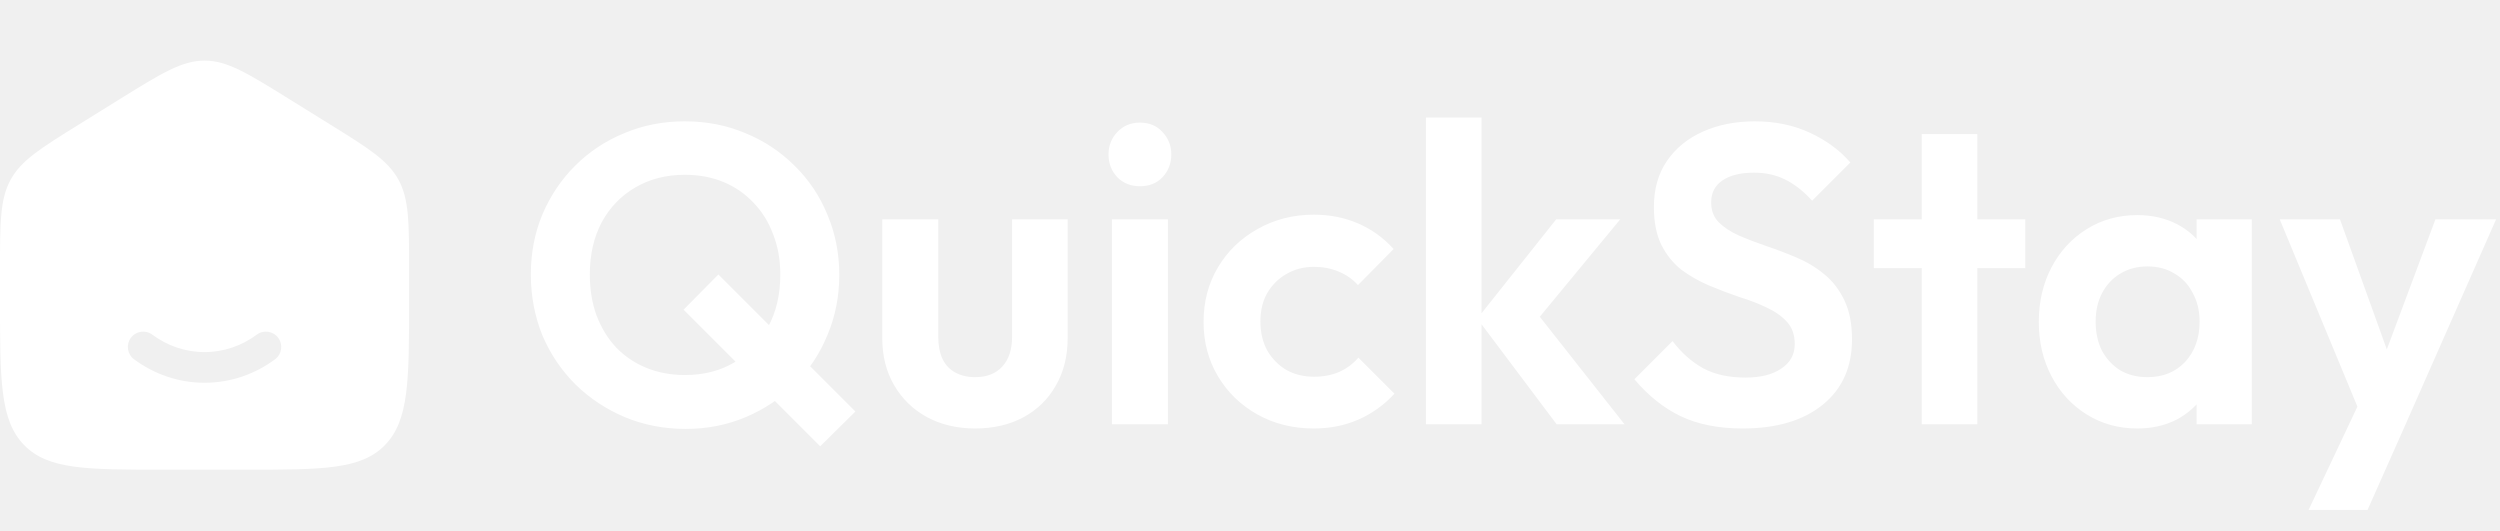
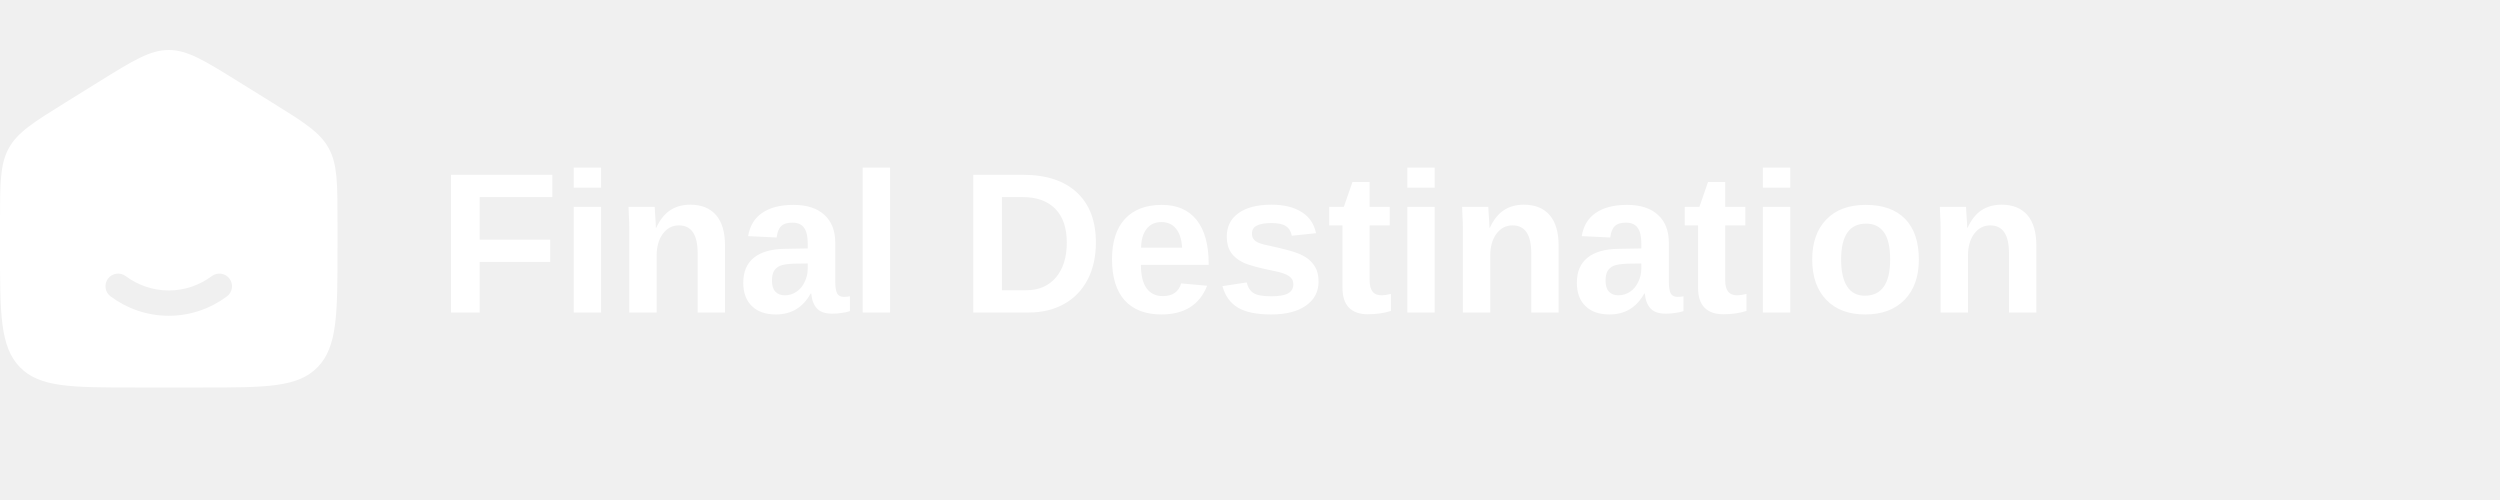
- <svg xmlns="http://www.w3.org/2000/svg" width="165" height="35" viewBox="0 0 165 35" fill="none">
-   <path d="M45.256 28.308C43.819 28.308 42.475 28.047 41.224 27.524C39.992 27.001 38.909 26.283 37.976 25.368C37.043 24.435 36.315 23.352 35.792 22.12C35.288 20.869 35.036 19.535 35.036 18.116C35.036 16.697 35.288 15.381 35.792 14.168C36.315 12.936 37.033 11.863 37.948 10.948C38.881 10.015 39.964 9.296 41.196 8.792C42.428 8.269 43.763 8.008 45.2 8.008C46.637 8.008 47.972 8.269 49.204 8.792C50.436 9.296 51.519 10.015 52.452 10.948C53.385 11.863 54.104 12.936 54.608 14.168C55.131 15.4 55.392 16.725 55.392 18.144C55.392 19.563 55.131 20.888 54.608 22.12C54.104 23.352 53.385 24.435 52.452 25.368C51.537 26.283 50.464 27.001 49.232 27.524C48 28.047 46.675 28.308 45.256 28.308ZM54.132 29.456L45.116 20.44L47.412 18.116L56.456 27.16L54.132 29.456ZM45.2 24.752C46.451 24.752 47.543 24.472 48.476 23.912C49.428 23.352 50.165 22.577 50.688 21.588C51.229 20.599 51.5 19.441 51.5 18.116C51.5 17.145 51.341 16.259 51.024 15.456C50.725 14.653 50.296 13.963 49.736 13.384C49.176 12.787 48.513 12.329 47.748 12.012C46.983 11.695 46.133 11.536 45.2 11.536C43.968 11.536 42.876 11.816 41.924 12.376C40.991 12.917 40.253 13.683 39.712 14.672C39.189 15.661 38.928 16.809 38.928 18.116C38.928 19.105 39.077 20.011 39.376 20.832C39.693 21.653 40.123 22.353 40.664 22.932C41.224 23.511 41.887 23.959 42.652 24.276C43.436 24.593 44.285 24.752 45.2 24.752ZM64.361 28.28C63.166 28.28 62.102 28.028 61.169 27.524C60.254 27.02 59.535 26.32 59.013 25.424C58.49 24.528 58.229 23.492 58.229 22.316V14.476H61.925V22.232C61.925 22.792 62.018 23.277 62.205 23.688C62.391 24.08 62.671 24.379 63.045 24.584C63.418 24.789 63.857 24.892 64.361 24.892C65.126 24.892 65.723 24.659 66.153 24.192C66.582 23.725 66.797 23.072 66.797 22.232V14.476H70.465V22.316C70.465 23.511 70.203 24.556 69.681 25.452C69.177 26.348 68.458 27.048 67.525 27.552C66.61 28.037 65.555 28.28 64.361 28.28ZM73.386 28V14.476H77.082V28H73.386ZM75.234 12.292C74.636 12.292 74.142 12.096 73.75 11.704C73.358 11.293 73.162 10.789 73.162 10.192C73.162 9.613 73.358 9.119 73.75 8.708C74.142 8.297 74.636 8.092 75.234 8.092C75.85 8.092 76.344 8.297 76.718 8.708C77.11 9.119 77.306 9.613 77.306 10.192C77.306 10.789 77.11 11.293 76.718 11.704C76.344 12.096 75.85 12.292 75.234 12.292ZM86.715 28.28C85.334 28.28 84.092 27.972 82.991 27.356C81.89 26.74 81.022 25.9 80.387 24.836C79.752 23.772 79.435 22.577 79.435 21.252C79.435 19.908 79.752 18.704 80.387 17.64C81.022 16.576 81.89 15.736 82.991 15.12C84.111 14.485 85.352 14.168 86.715 14.168C87.779 14.168 88.759 14.364 89.655 14.756C90.551 15.148 91.326 15.708 91.979 16.436L89.627 18.816C89.272 18.424 88.843 18.125 88.339 17.92C87.854 17.715 87.312 17.612 86.715 17.612C86.043 17.612 85.436 17.771 84.895 18.088C84.372 18.387 83.952 18.807 83.635 19.348C83.336 19.871 83.187 20.496 83.187 21.224C83.187 21.933 83.336 22.568 83.635 23.128C83.952 23.669 84.372 24.099 84.895 24.416C85.436 24.715 86.043 24.864 86.715 24.864C87.331 24.864 87.882 24.761 88.367 24.556C88.871 24.332 89.3 24.015 89.655 23.604L92.035 25.984C91.344 26.731 90.551 27.3 89.655 27.692C88.759 28.084 87.779 28.28 86.715 28.28ZM102.736 28L97.5 21.028L102.708 14.476H106.936L100.832 21.868L100.972 20.076L107.216 28H102.736ZM94.112 28V7.756H97.78V28H94.112ZM115.009 28.28C113.423 28.28 112.06 28.009 110.921 27.468C109.801 26.927 108.784 26.115 107.869 25.032L110.389 22.512C110.968 23.277 111.64 23.875 112.405 24.304C113.171 24.715 114.104 24.92 115.205 24.92C116.195 24.92 116.979 24.724 117.557 24.332C118.155 23.94 118.453 23.399 118.453 22.708C118.453 22.111 118.285 21.625 117.949 21.252C117.613 20.879 117.165 20.561 116.605 20.3C116.064 20.039 115.457 19.805 114.785 19.6C114.132 19.376 113.469 19.124 112.797 18.844C112.144 18.564 111.537 18.219 110.977 17.808C110.436 17.379 109.997 16.837 109.661 16.184C109.325 15.512 109.157 14.672 109.157 13.664C109.157 12.469 109.447 11.452 110.025 10.612C110.604 9.772 111.397 9.128 112.405 8.68C113.413 8.232 114.552 8.008 115.821 8.008C117.165 8.008 118.379 8.26 119.461 8.764C120.544 9.268 121.431 9.921 122.121 10.724L119.601 13.244C119.023 12.609 118.425 12.143 117.809 11.844C117.212 11.545 116.531 11.396 115.765 11.396C114.888 11.396 114.197 11.564 113.693 11.9C113.189 12.236 112.937 12.721 112.937 13.356C112.937 13.897 113.105 14.336 113.441 14.672C113.777 15.008 114.216 15.297 114.757 15.54C115.317 15.783 115.924 16.016 116.577 16.24C117.249 16.464 117.912 16.716 118.565 16.996C119.237 17.276 119.844 17.64 120.385 18.088C120.945 18.536 121.393 19.115 121.729 19.824C122.065 20.515 122.233 21.373 122.233 22.4C122.233 24.229 121.589 25.667 120.301 26.712C119.013 27.757 117.249 28.28 115.009 28.28ZM126.835 28V8.848H130.503V28H126.835ZM123.671 17.696V14.476H133.667V17.696H123.671ZM141.057 28.28C139.825 28.28 138.715 27.972 137.725 27.356C136.736 26.74 135.961 25.9 135.401 24.836C134.841 23.772 134.561 22.577 134.561 21.252C134.561 19.908 134.841 18.704 135.401 17.64C135.961 16.576 136.736 15.736 137.725 15.12C138.715 14.504 139.825 14.196 141.057 14.196C142.028 14.196 142.896 14.392 143.661 14.784C144.427 15.176 145.033 15.727 145.481 16.436C145.948 17.127 146.2 17.911 146.237 18.788V23.66C146.2 24.556 145.948 25.349 145.481 26.04C145.033 26.731 144.427 27.281 143.661 27.692C142.896 28.084 142.028 28.28 141.057 28.28ZM141.729 24.892C142.756 24.892 143.587 24.556 144.221 23.884C144.856 23.193 145.173 22.307 145.173 21.224C145.173 20.515 145.024 19.889 144.725 19.348C144.445 18.788 144.044 18.359 143.521 18.06C143.017 17.743 142.42 17.584 141.729 17.584C141.057 17.584 140.46 17.743 139.937 18.06C139.433 18.359 139.032 18.788 138.733 19.348C138.453 19.889 138.313 20.515 138.313 21.224C138.313 21.952 138.453 22.596 138.733 23.156C139.032 23.697 139.433 24.127 139.937 24.444C140.46 24.743 141.057 24.892 141.729 24.892ZM144.977 28V24.36L145.565 21.056L144.977 17.808V14.476H148.617V28H144.977ZM156.118 28.112L150.462 14.476H154.438L158.19 24.892H156.846L160.738 14.476H164.742L158.722 28.112H156.118ZM152.366 33.656L156.482 24.948L158.722 28.112L156.258 33.656H152.366Z" fill="white" />
+ <svg xmlns="http://www.w3.org/2000/svg" width="200" height="40" viewBox="0 0 200 40" fill="none">
  <path fill-rule="evenodd" clip-rule="evenodd" d="M0.701 11.861C8.04663e-08 13.141 0 14.686 0 17.775V19.829C0 25.095 1.60933e-07 27.728 1.582 29.364C3.163 31 5.709 31 10.8 31H16.2C21.291 31 23.837 31 25.418 29.364C27 27.728 27 25.095 27 19.829V17.775C27 14.686 27 13.141 26.299 11.861C25.598 10.58 24.318 9.785 21.757 8.196L19.057 6.52C16.349 4.84 14.996 4 13.5 4C12.004 4 10.651 4.84 7.943 6.52L5.243 8.196C2.682 9.785 1.402 10.58 0.701 11.861ZM10.053 22.087C9.604 21.754 8.97 21.848 8.637 22.297C8.304 22.746 8.398 23.381 8.847 23.713C10.16 24.686 11.765 25.262 13.5 25.262C15.235 25.262 16.84 24.686 18.153 23.713C18.602 23.381 18.696 22.746 18.363 22.297C18.03 21.848 17.396 21.754 16.947 22.087C15.964 22.815 14.777 23.238 13.5 23.238C12.223 23.238 11.036 22.815 10.053 22.087Z" fill="white" />
+   <text x="35" y="25" font-family="Arial, sans-serif" font-size="16" font-weight="600" fill="white">Final Destination</text>
</svg>
